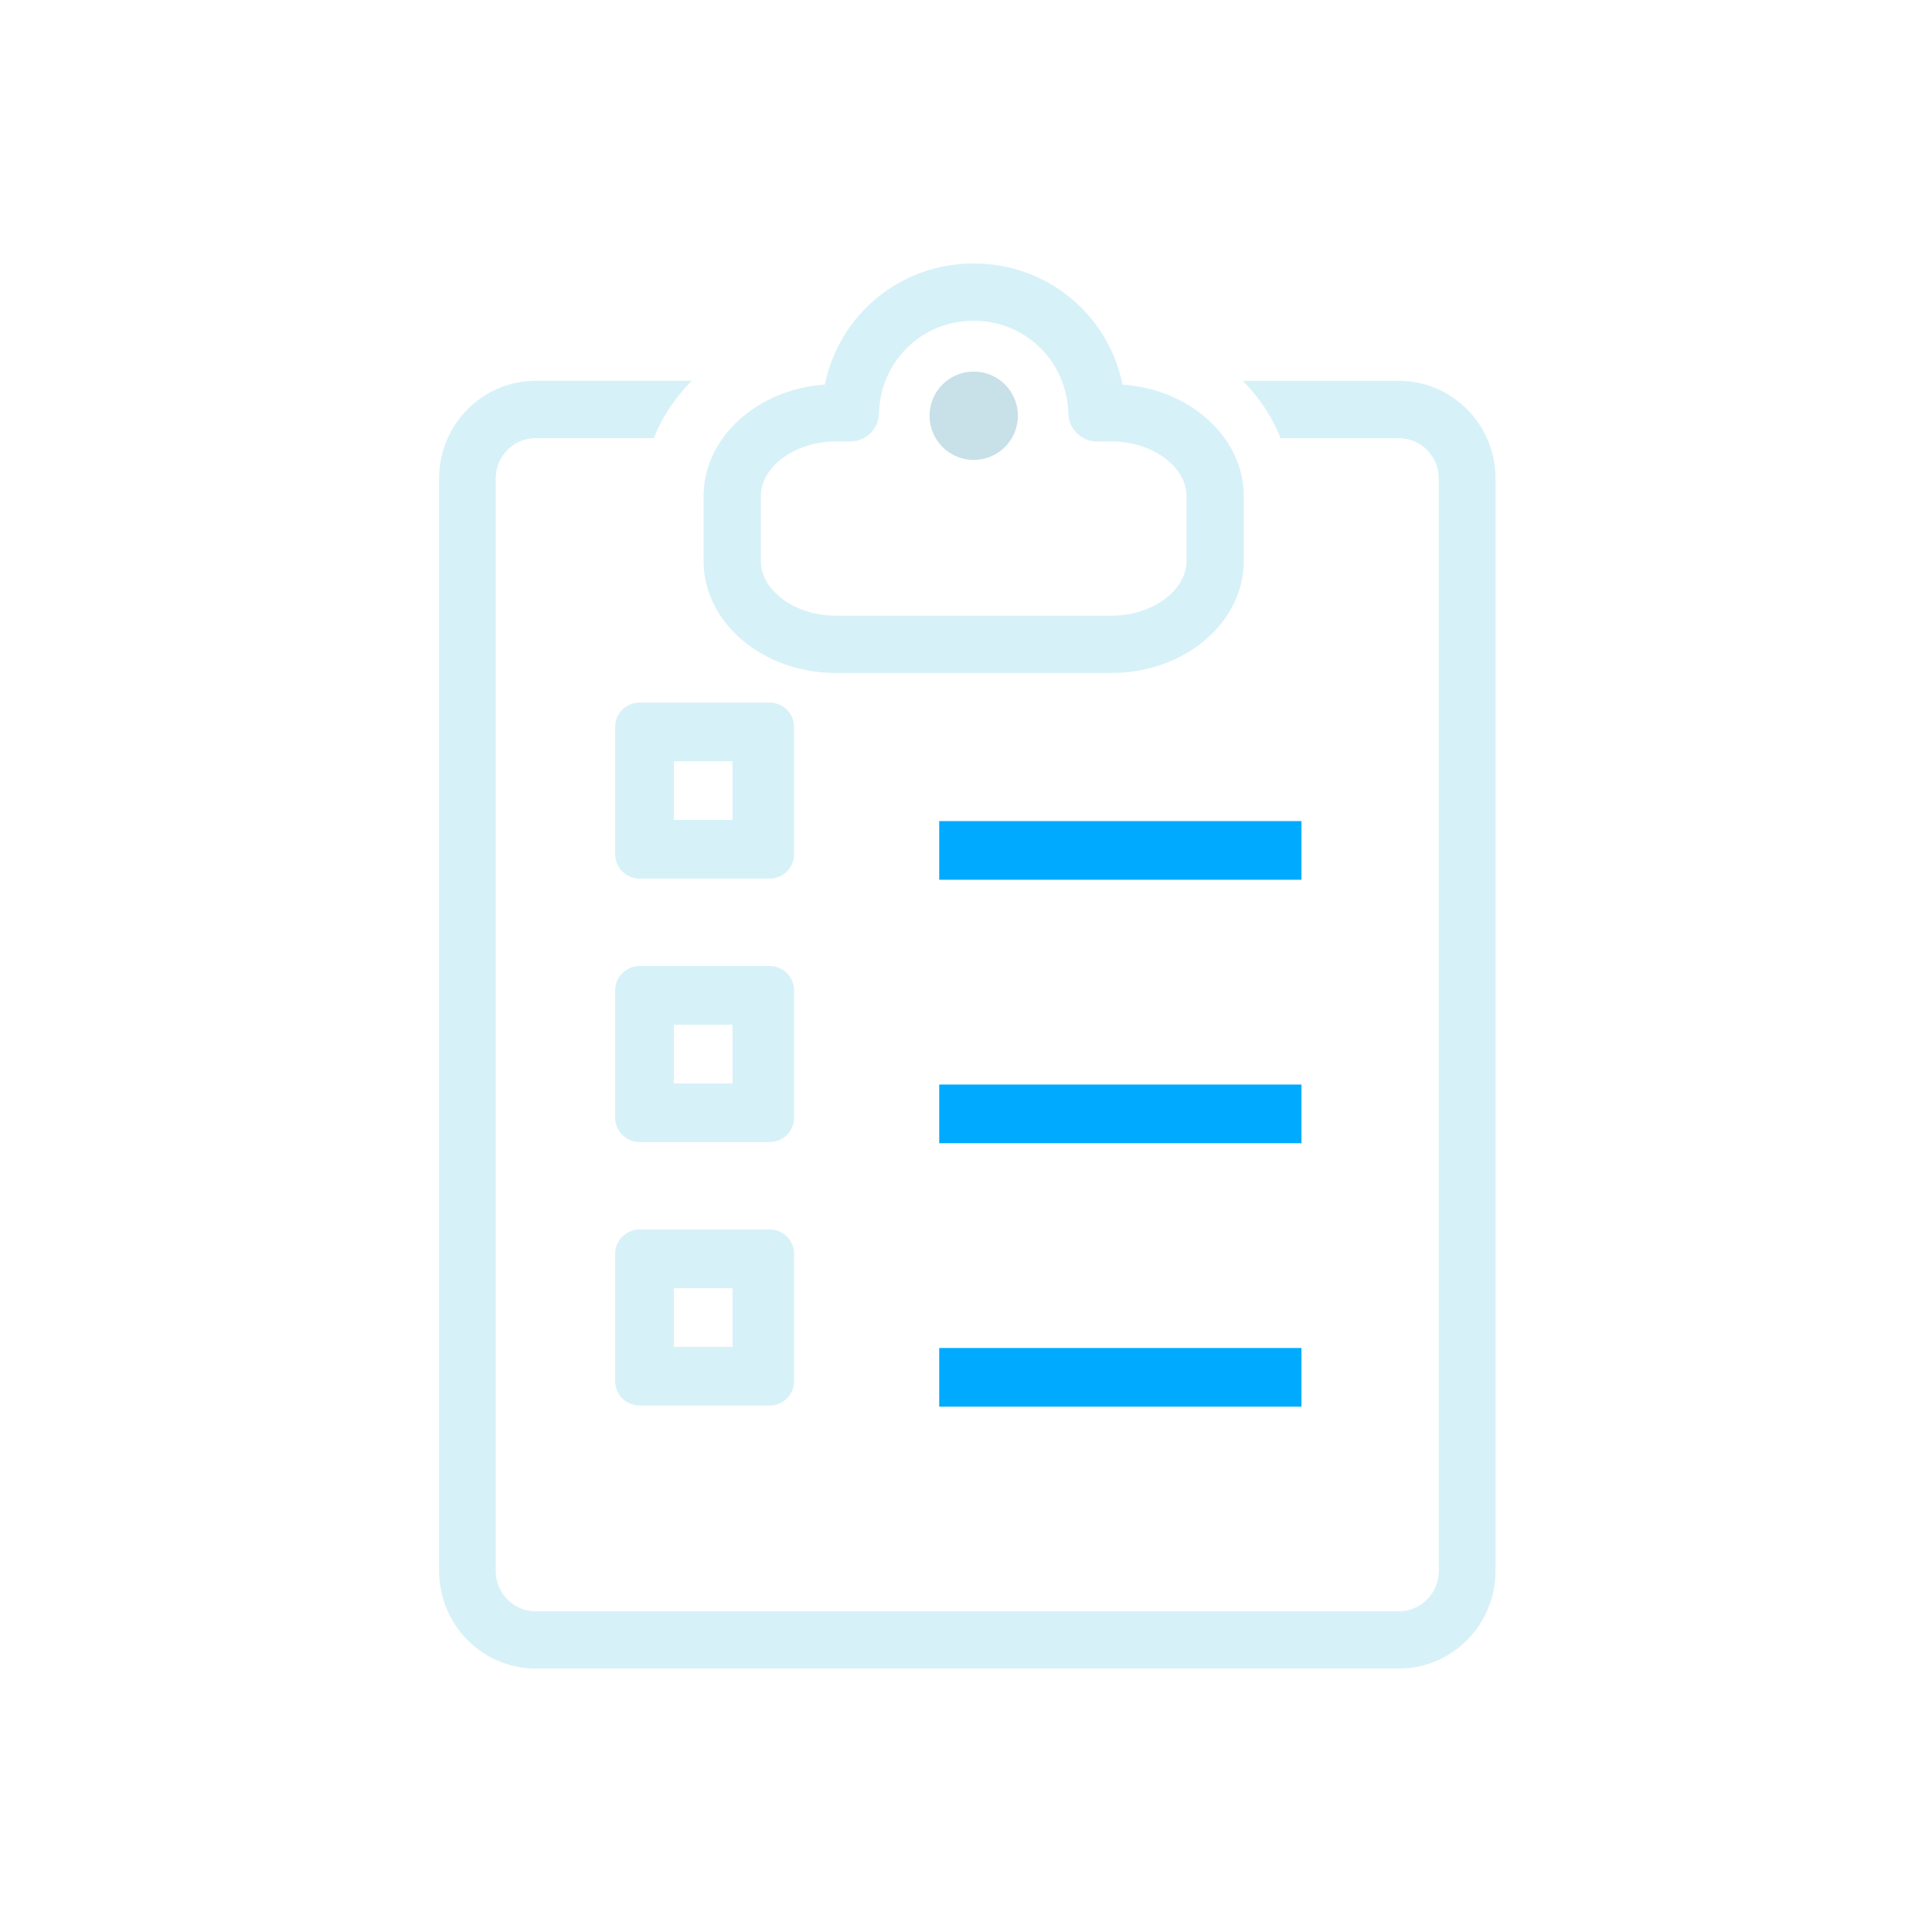
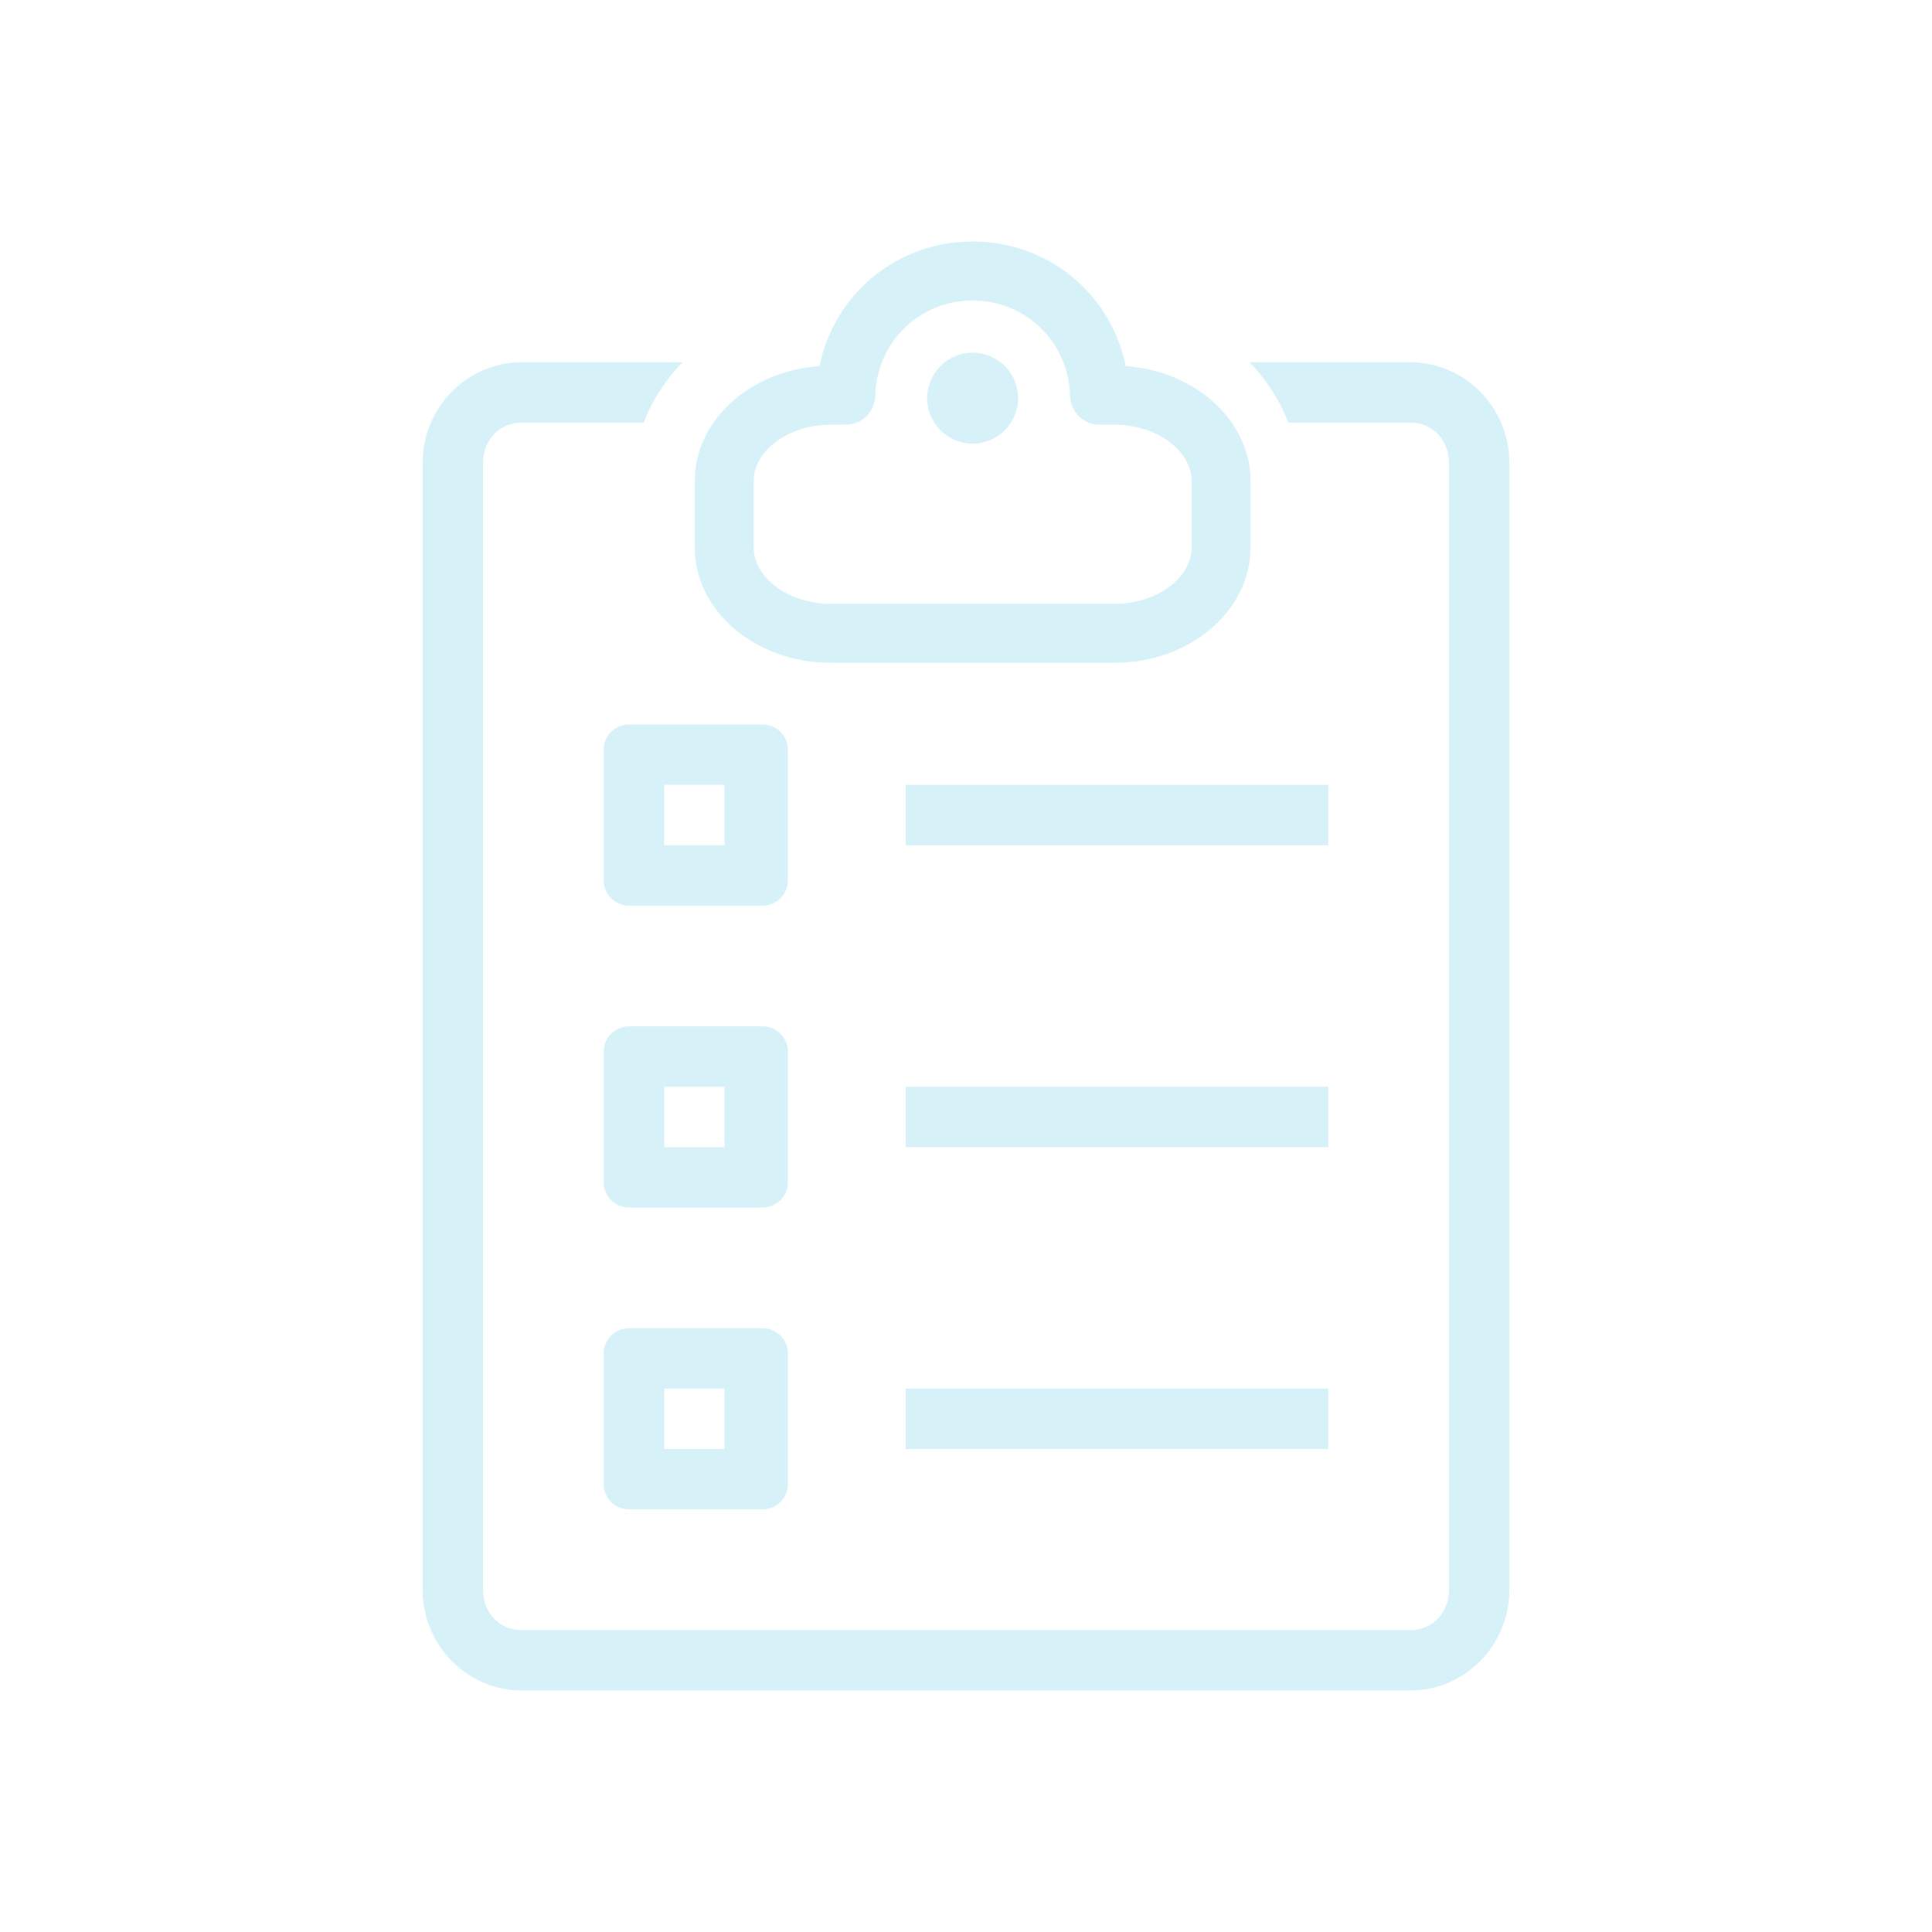
- <svg xmlns="http://www.w3.org/2000/svg" width="22" height="22" version="1" id="svg12">
-   <g id="22-22-klipper">
-     <rect style="opacity:0.001" width="22" height="22" x="0" y="0" id="rect2" />
-     <path d="m 15.93,4.337 h -1.778 c 0.186,0.19 0.337,0.409 0.429,0.653 h 1.349 c 0.25,0 0.454,0.206 0.454,0.46 v 12.439 c 0,0.253 -0.204,0.459 -0.454,0.459 H 6.099 c -0.25,0 -0.454,-0.206 -0.454,-0.459 V 5.449 C 5.645,5.195 5.848,4.989 6.099,4.989 h 1.348 c 0.093,-0.244 0.243,-0.463 0.43,-0.653 H 6.099 C 5.493,4.337 5,4.835 5,5.449 V 17.888 C 5,18.501 5.493,19 6.099,19 h 9.832 c 0.606,0 1.099,-0.499 1.099,-1.112 V 5.449 c 0,-0.613 -0.493,-1.112 -1.099,-1.112 z" id="path2-5" style="fill:#d7f1f8;fill-opacity:1;stroke-width:0.324" />
+ <svg xmlns="http://www.w3.org/2000/svg" width="32" height="32" version="1" id="svg12">
+   <g id="22-22-klipper" transform="translate(32,10)" style="fill:#d7f1f8;fill-opacity:1">
+     <rect style="opacity:0.001;fill:#d7f1f8;fill-opacity:1" width="22" height="22" x="0" y="0" id="rect2" />
+     <path d="m 15.93,4 h -1.778 c 0.186,0.19 0.337,0.745 0.429,0.989 L 16,5 v 0 13 0 H 6 V 18 5 5 L 7.447,4.989 C 7.54,4.745 7.69,4.19 7.877,4 H 6.099 C 5.493,4 5,4.436 5,5.049 V 17.888 C 5,18.501 5.493,19 6.099,19 h 9.832 C 16.536,19 17,18.501 17,17.888 V 5.049 C 17,4.436 16.536,4 15.93,4 Z" id="path2-5" style="fill:#d7f1f8;fill-opacity:1;stroke-width:0.324" />
    <path d="m 9.516,7.663 h 3.142 c 0.83,0 1.505,-0.572 1.505,-1.275 V 5.65 c 0,-0.668 -0.609,-1.217 -1.381,-1.271 C 12.621,3.585 11.929,3 11.088,3 10.248,3 9.555,3.585 9.393,4.379 8.621,4.433 8.012,4.982 8.012,5.65 v 0.738 c -6.52e-4,0.703 0.674,1.275 1.504,1.275 z M 8.664,5.65 c 0,-0.337 0.39,-0.623 0.852,-0.623 h 0.167 c 0.177,0 0.322,-0.142 0.326,-0.319 0.014,-0.592 0.487,-1.056 1.078,-1.056 0.59,0 1.064,0.464 1.078,1.056 0.004,0.177 0.149,0.319 0.326,0.319 h 0.167 c 0.462,0 0.853,0.285 0.853,0.623 v 0.738 c 0,0.337 -0.391,0.623 -0.853,0.623 H 9.516 c -0.462,0 -0.852,-0.285 -0.852,-0.623 V 5.65 Z" id="path4-3-3" style="fill:#d7f1f8;fill-opacity:1;stroke-width:0.326" />
-     <circle cx="11.088" cy="4.734" r="0.503" id="circle6-56" style="fill:#c8e0e7;fill-opacity:1;stroke-width:0.326" />
+     <circle cx="11.088" cy="4.734" r="0.503" id="circle6-56" style="fill:#d7f1f8;fill-opacity:1;stroke-width:0.326" />
    <path d="M 9.042,8.276 C 9.042,8.124 8.917,8 8.762,8 h -1.477 c -0.154,0 -0.28,0.124 -0.28,0.276 v 1.453 c 0,0.153 0.126,0.276 0.28,0.276 h 1.477 c 0.155,0 0.28,-0.123 0.28,-0.276 z M 8.341,9.337 H 7.673 V 8.668 h 0.668 z" id="path8-2" style="fill:#d7f1f8;fill-opacity:1;stroke-width:0.278" />
-     <rect x="10.695" y="9.35" width="4.125" height="0.668" id="rect10-9" style="fill:#00aaff;fill-opacity:1;stroke-width:0.33" />
-     <rect x="10.695" y="12.35" width="4.125" height="0.668" id="rect14-1" style="fill:#00aaff;fill-opacity:1;stroke-width:0.33" />
-     <rect x="10.695" y="15.35" width="4.125" height="0.668" id="rect18-2" style="fill:#00aaff;fill-opacity:1;stroke-width:0.33" />
+     <rect x="10" y="9" width="5" height="1" id="rect10-9" style="fill:#d7f1f8;fill-opacity:1;stroke-width:0.445" />
+     <rect x="10" y="12" width="5" height="1" id="rect14-1" style="fill:#d7f1f8;fill-opacity:1;stroke-width:0.445" />
+     <rect x="10" y="15" width="5" height="1" id="rect18-2" style="fill:#d7f1f8;fill-opacity:1;stroke-width:0.445" />
    <path d="M 9.042,11.276 C 9.042,11.124 8.917,11 8.762,11 h -1.477 c -0.154,0 -0.28,0.124 -0.28,0.276 v 1.453 c 0,0.153 0.126,0.276 0.28,0.276 h 1.477 c 0.155,0 0.28,-0.123 0.28,-0.276 z m -0.701,1.061 h -0.668 v -0.668 h 0.668 z" id="path8-36-70" style="fill:#d7f1f8;fill-opacity:1;stroke-width:0.278" />
    <path d="M 9.042,14.276 C 9.042,14.124 8.917,14 8.762,14 h -1.477 c -0.154,0 -0.28,0.124 -0.28,0.276 v 1.453 c 0,0.153 0.126,0.276 0.28,0.276 h 1.477 c 0.155,0 0.28,-0.123 0.28,-0.276 z m -0.701,1.061 h -0.668 v -0.668 h 0.668 z" id="path8-36-7-9" style="fill:#d7f1f8;fill-opacity:1;stroke-width:0.278" />
  </g>
  <defs id="defs16" />
-   <g id="klipper" transform="translate(-32,-10)">
-     <rect style="opacity:0.001" width="32" height="32" x="0" y="0" id="rect7" />
-     <path d="m 23.356,6 h -2.661 c 0.279,0.284 0.504,0.612 0.643,0.977 h 2.018 c 0.374,0 0.679,0.309 0.679,0.688 V 26.279 c 0,0.379 -0.305,0.687 -0.679,0.687 H 8.644 c -0.375,0 -0.679,-0.309 -0.679,-0.687 V 7.664 c 0,-0.379 0.304,-0.688 0.679,-0.688 H 10.661 C 10.801,6.612 11.025,6.284 11.305,6 H 8.644 C 7.738,6 7,6.747 7,7.664 V 26.279 c 0,0.918 0.738,1.664 1.644,1.664 H 23.356 C 24.262,27.943 25,27.196 25,26.279 V 7.664 C 25,6.747 24.262,6 23.356,6 Z" id="path2" style="fill:#d7f1f8;fill-opacity:1;stroke-width:0.485" />
+   <g id="klipper" style="fill:#d7f1f8;fill-opacity:1">
+     <rect style="opacity:0.001;fill:#d7f1f8;fill-opacity:1" width="32" height="32" x="0" y="0" id="rect7" />
+     <path d="m 23.356,6 h -2.661 c 0.279,0.285 0.504,0.634 0.643,1 h 2.018 C 23.73,7 24,7.288 24,7.669 V 26.332 C 24,26.712 23.73,27 23.356,27 H 8.644 C 8.269,27 8,26.712 8,26.332 V 7.669 C 8,7.288 8.269,7 8.644,7 H 10.661 C 10.801,6.634 11.025,6.285 11.305,6 H 8.644 C 7.738,6 7,6.748 7,7.669 V 26.332 C 7,27.252 7.738,28 8.644,28 H 23.356 C 24.262,28 25,27.252 25,26.332 V 7.669 C 25,6.748 24.262,6 23.356,6 Z" id="path2" style="fill:#d7f1f8;fill-opacity:1;stroke-width:0.486" />
    <path d="m 13.758,10.978 h 4.702 c 1.242,0 2.252,-0.856 2.252,-1.908 V 7.966 c 0,-0.999 -0.912,-1.821 -2.066,-1.902 C 18.405,4.875 17.368,4 16.11,4 14.853,4 13.816,4.875 13.574,6.064 12.418,6.144 11.508,6.966 11.508,7.966 V 9.07 c -9.76e-4,1.052 1.009,1.908 2.251,1.908 z M 12.483,7.966 c 0,-0.505 0.583,-0.932 1.275,-0.932 h 0.25 c 0.265,0 0.482,-0.212 0.488,-0.477 0.021,-0.886 0.729,-1.58 1.614,-1.58 0.883,0 1.592,0.694 1.613,1.58 0.007,0.265 0.223,0.477 0.488,0.477 h 0.25 c 0.691,0 1.276,0.427 1.276,0.932 V 9.07 c 0,0.505 -0.584,0.932 -1.276,0.932 h -4.702 c -0.691,0 -1.275,-0.427 -1.275,-0.932 V 7.966 Z" id="path4-3" style="fill:#d7f1f8;fill-opacity:1;stroke-width:0.488" />
-     <circle cx="16.11" cy="6.595" r="0.753" id="circle6" style="fill:#c8e0e7;fill-opacity:1;stroke-width:0.488" />
+     <circle cx="16.11" cy="6.595" r="0.753" id="circle6" style="fill:#d7f1f8;fill-opacity:1;stroke-width:0.488" />
    <path d="M 13.049,12.413 C 13.049,12.185 12.861,12 12.629,12 H 10.42 C 10.188,12 10,12.185 10,12.413 v 2.174 C 10,14.815 10.188,15 10.42,15 h 2.21 C 12.861,15 13.049,14.815 13.049,14.587 Z M 12,14 h -1 v -1 h 1 z" id="path8" style="fill:#d7f1f8;fill-opacity:1;stroke-width:0.416" />
-     <rect x="15.521" y="13" width="6.173" height="1" id="rect10" style="fill:#00aaff;fill-opacity:1;stroke-width:0.494" />
-     <rect x="15.521" y="18" width="6.173" height="1" id="rect14" style="fill:#00aaff;fill-opacity:1;stroke-width:0.494" />
-     <rect x="15.521" y="23" width="6.173" height="1" id="rect18" style="fill:#00aaff;fill-opacity:1;stroke-width:0.494" />
+     <rect x="15" y="13" width="7" height="1" id="rect10" style="fill:#d7f1f8;fill-opacity:1;stroke-width:0.526" />
+     <rect x="15" y="18" width="7" height="1" id="rect14" style="fill:#d7f1f8;fill-opacity:1;stroke-width:0.526" />
+     <rect x="15" y="23" width="7" height="1" id="rect18" style="fill:#d7f1f8;fill-opacity:1;stroke-width:0.526" />
    <path d="M 13.049,17.413 C 13.049,17.185 12.861,17 12.629,17 H 10.42 C 10.188,17 10,17.185 10,17.413 v 2.174 C 10,19.815 10.188,20 10.42,20 h 2.21 C 12.861,20 13.049,19.815 13.049,19.587 Z M 12,19 h -1 v -1 h 1 z" id="path8-36" style="fill:#d7f1f8;fill-opacity:1;stroke-width:0.416" />
    <path d="M 13.049,22.413 C 13.049,22.185 12.861,22 12.629,22 H 10.42 C 10.188,22 10,22.185 10,22.413 v 2.174 C 10,24.815 10.188,25 10.42,25 h 2.21 C 12.861,25 13.049,24.815 13.049,24.587 Z M 12,24 h -1 v -1 h 1 z" id="path8-36-7" style="fill:#d7f1f8;fill-opacity:1;stroke-width:0.416" />
  </g>
</svg>
